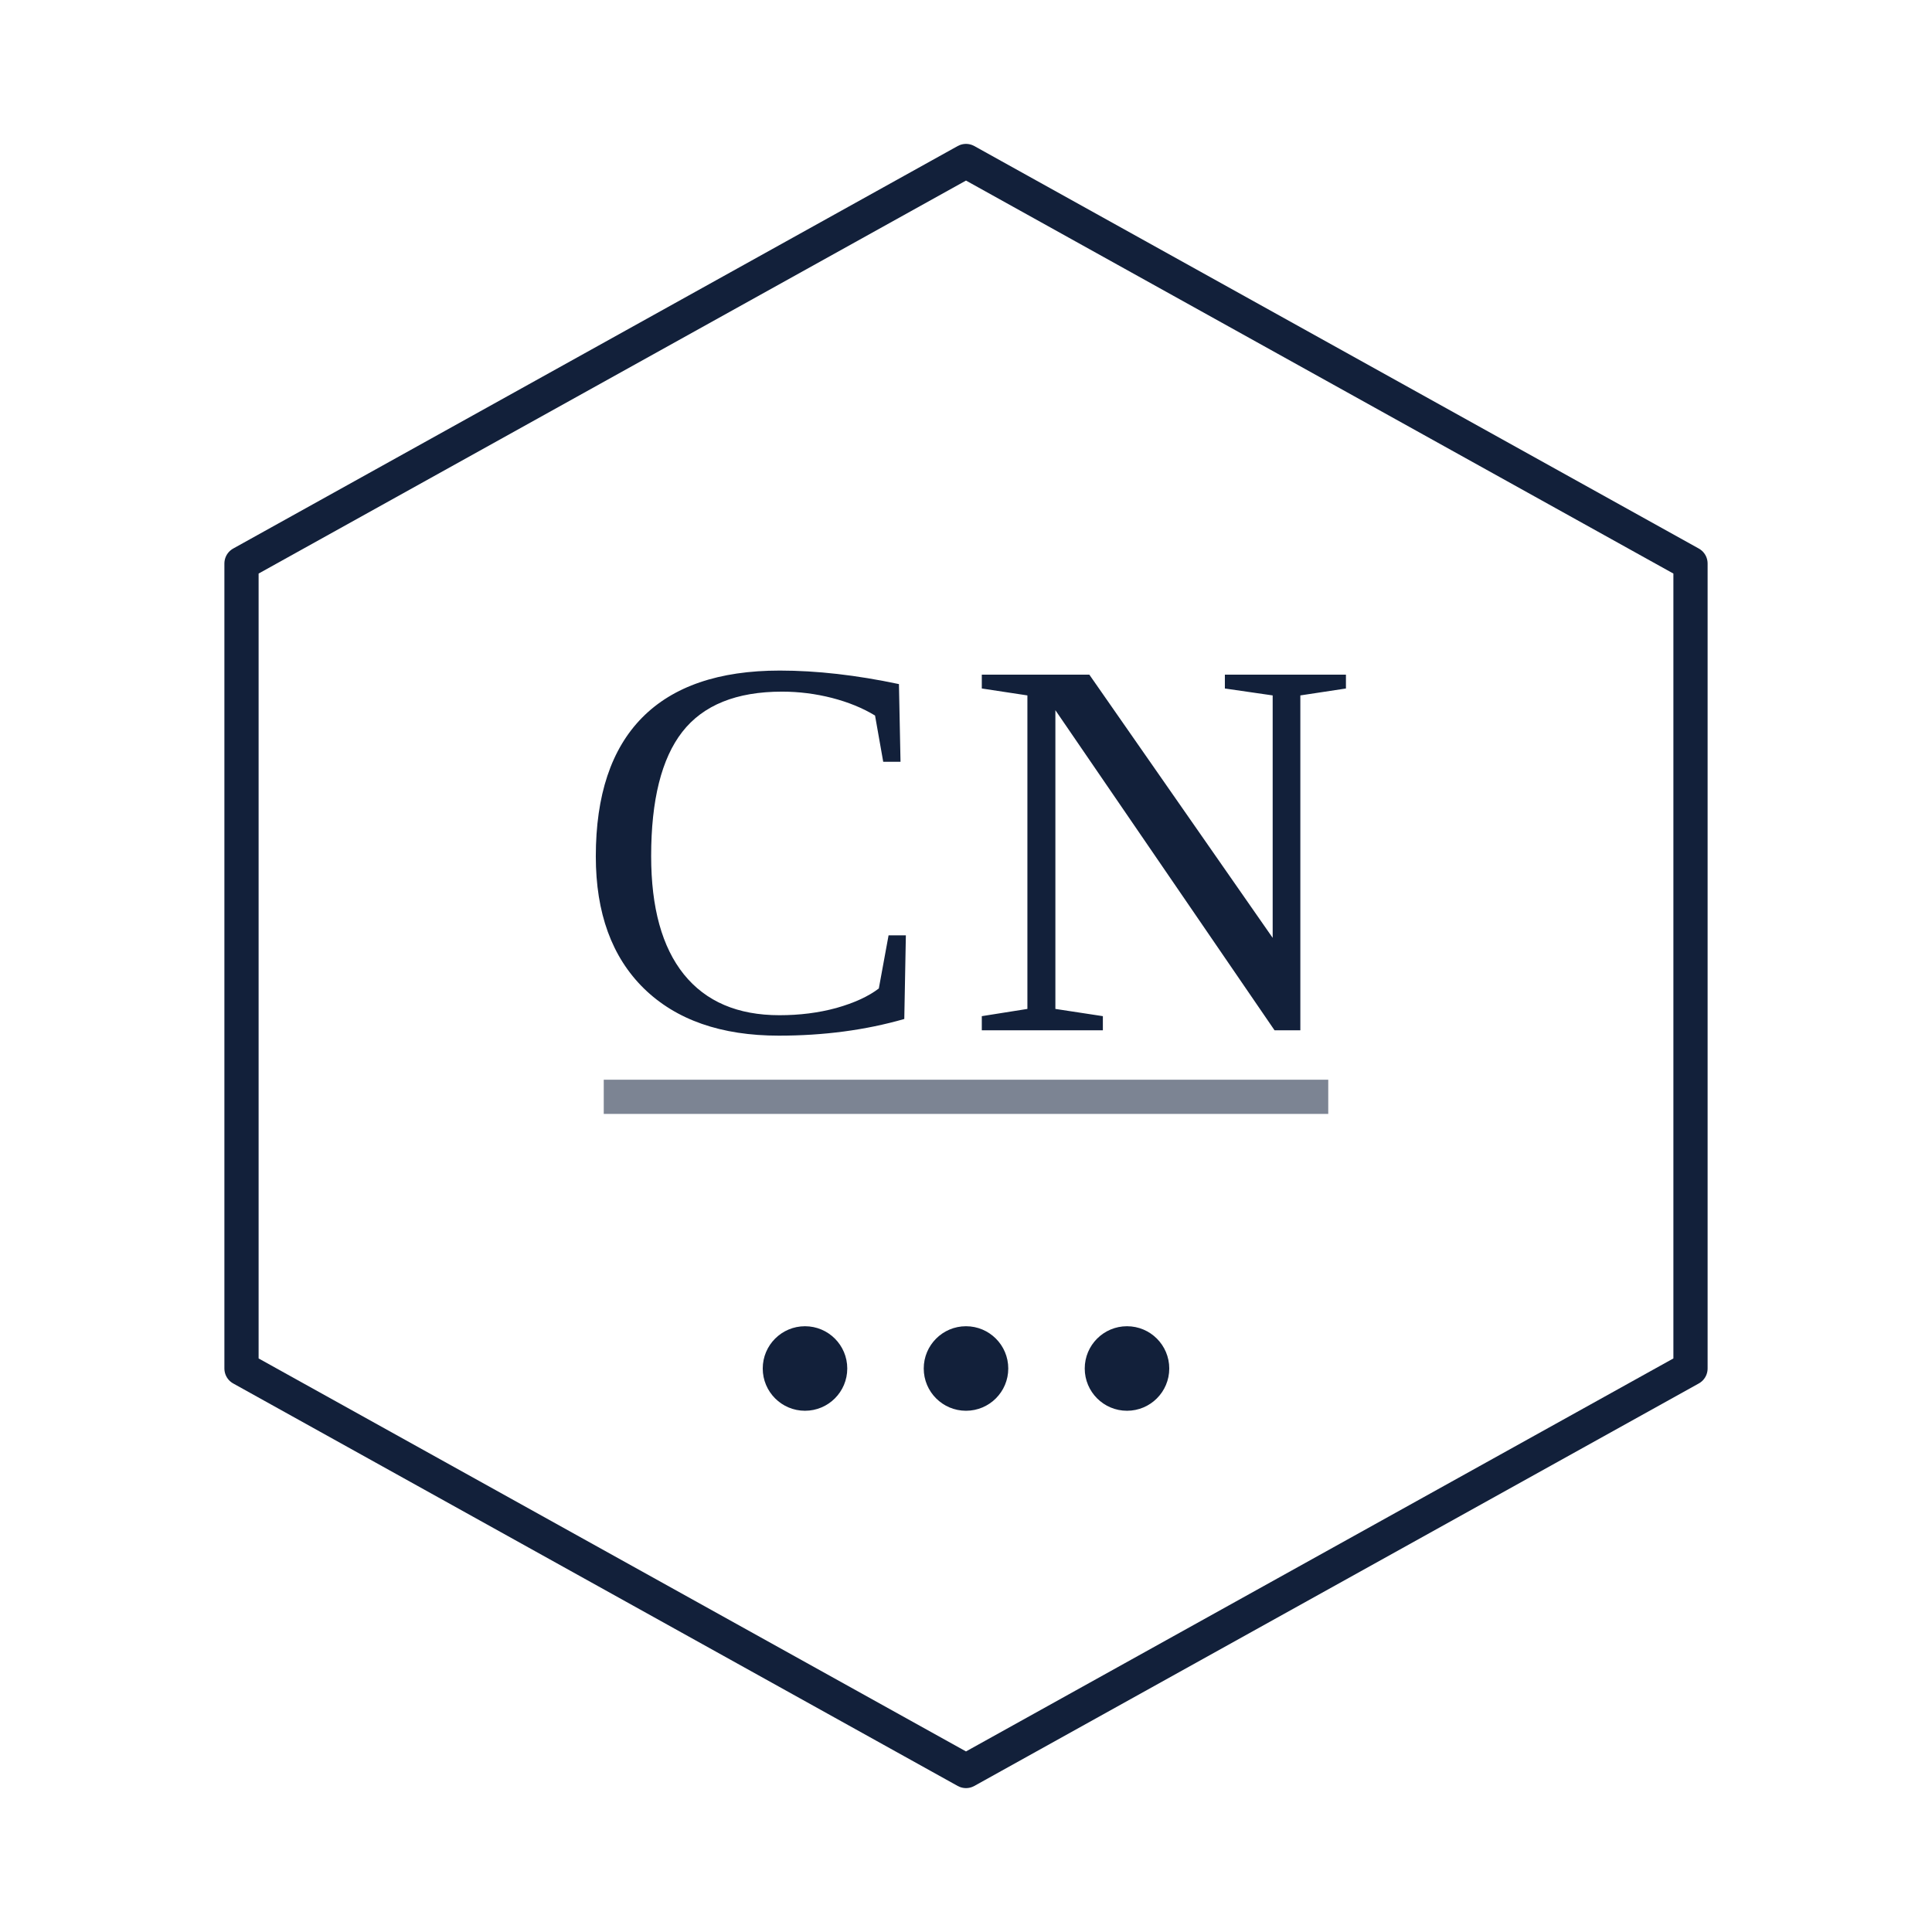
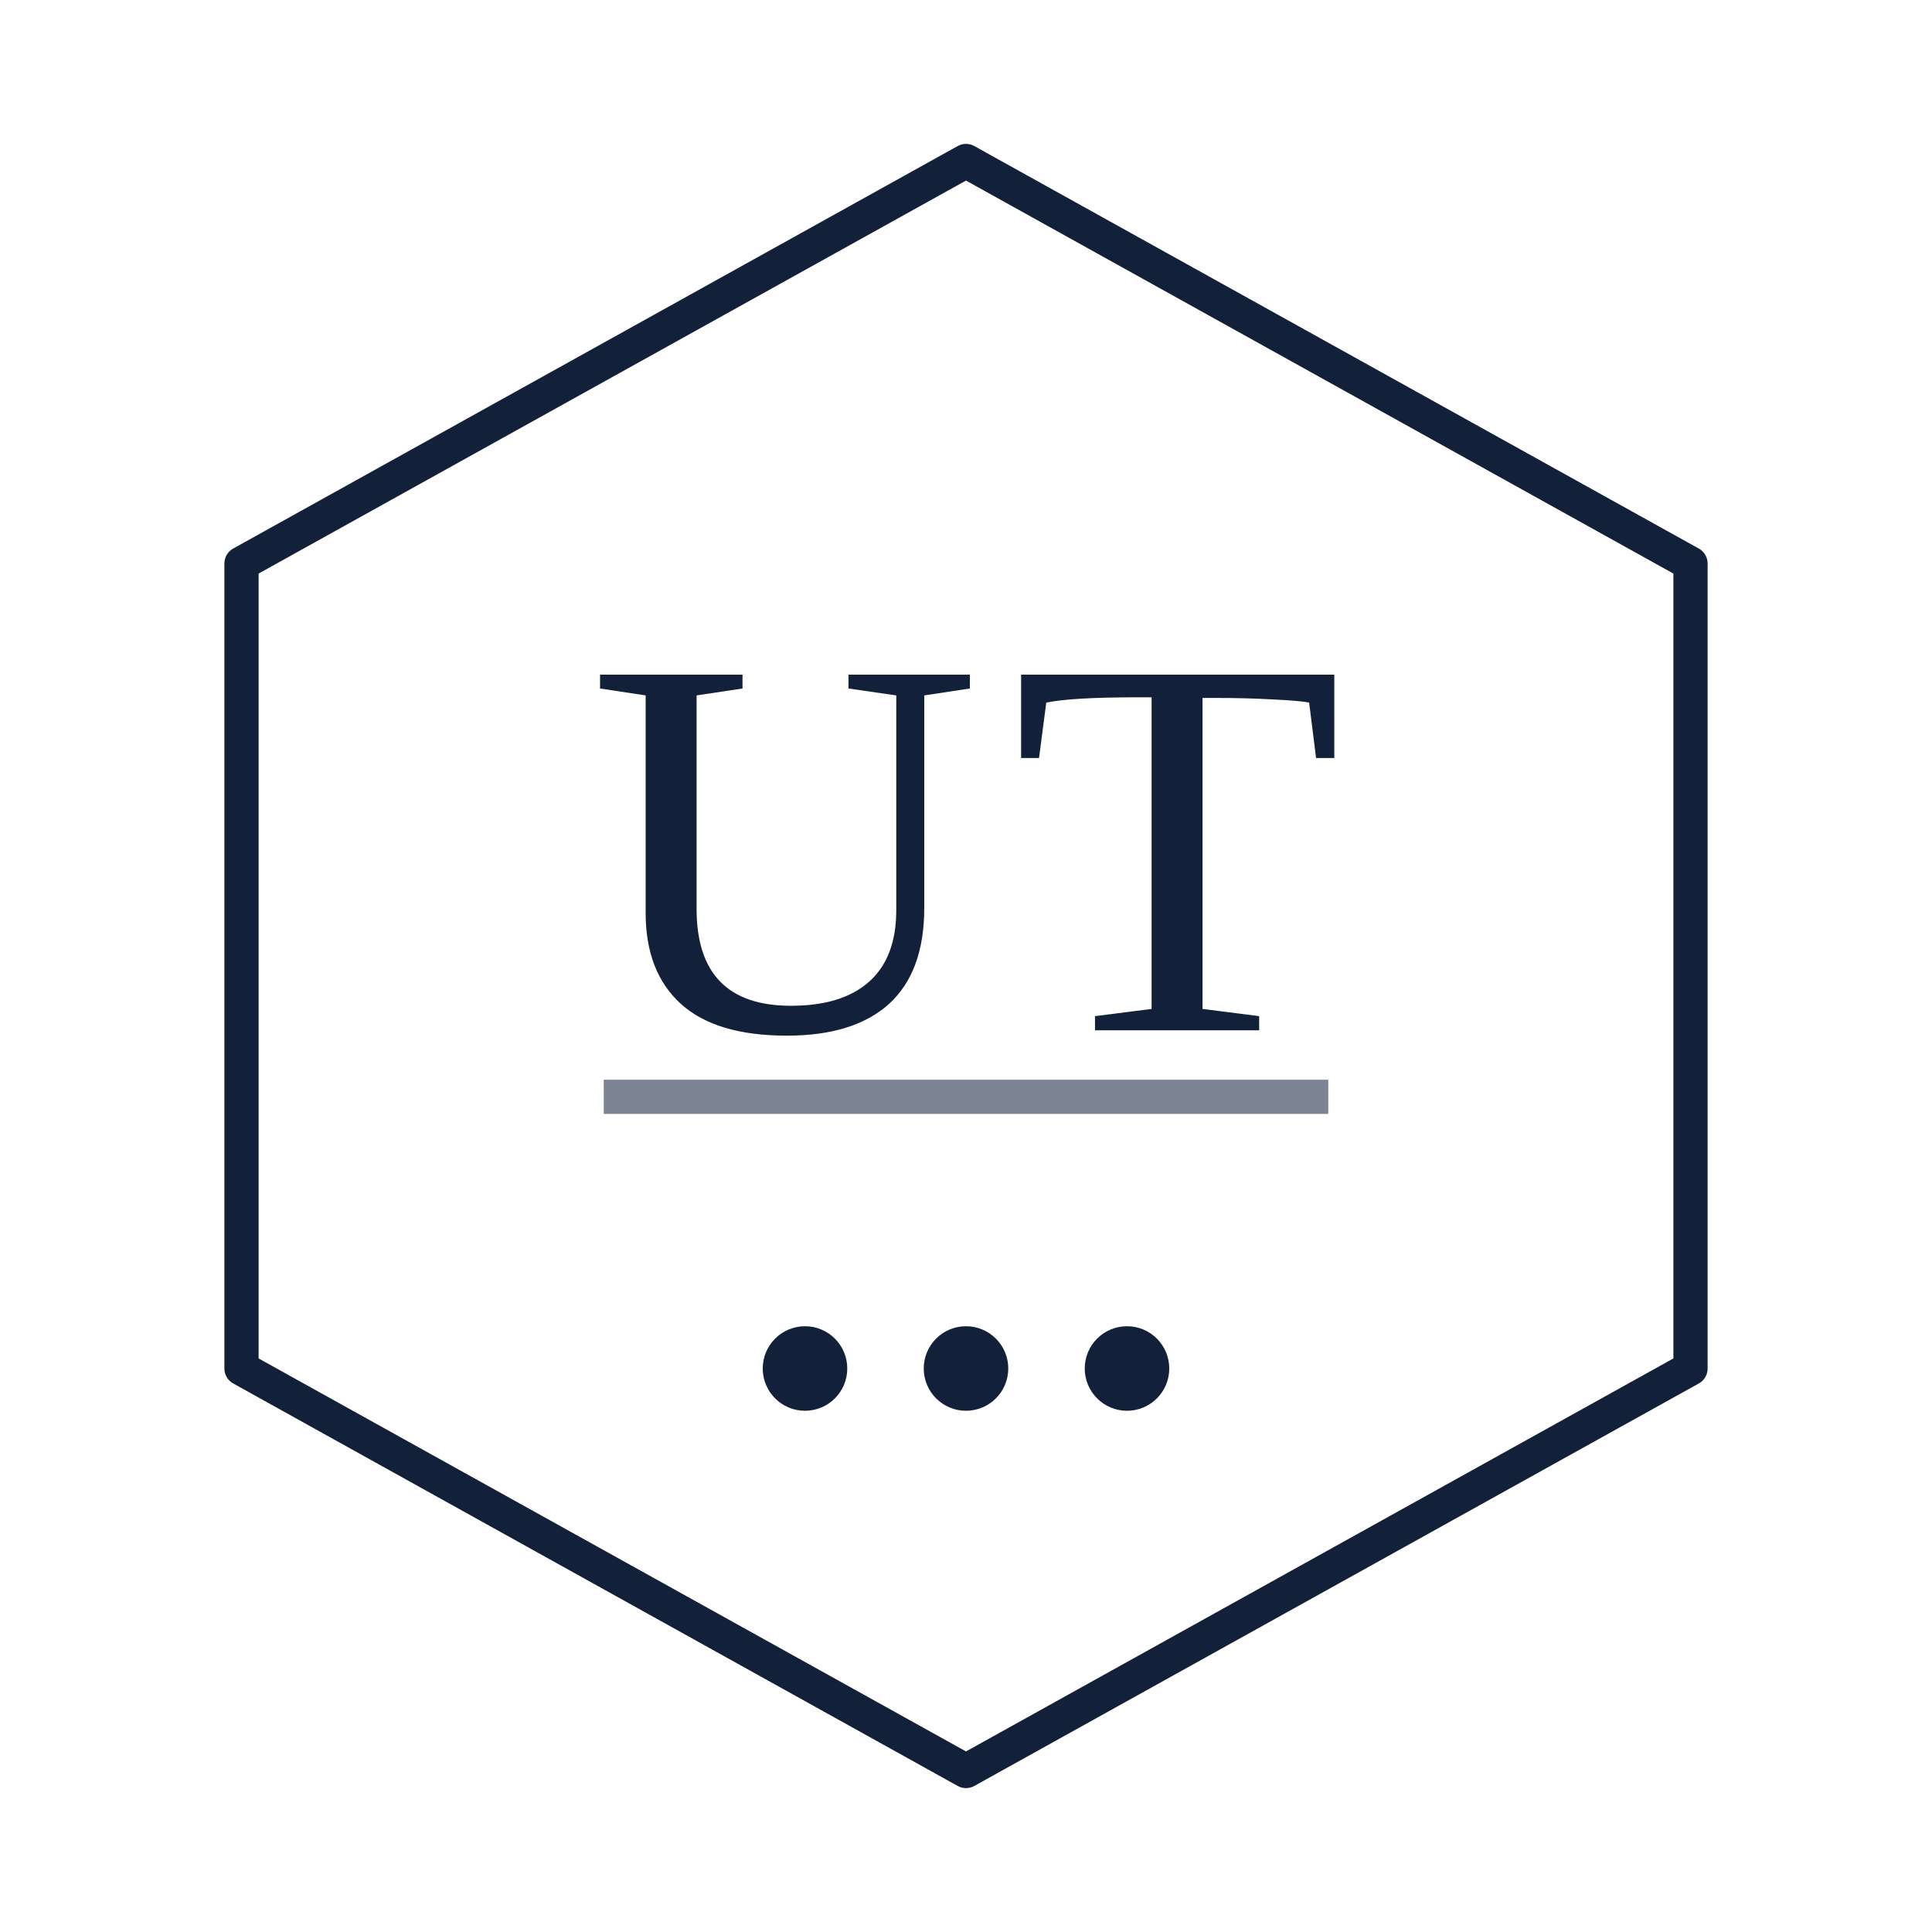
- <svg xmlns="http://www.w3.org/2000/svg" viewBox="0 0 96 96" width="96" height="96" role="img" aria-label="CN">
+ <svg xmlns="http://www.w3.org/2000/svg" viewBox="0 0 96 96" width="96" height="96" role="img" aria-label="UT">
  <g fill="none" stroke="#12203A" stroke-width="1.7" stroke-linejoin="round" color="#12203A">
    <path d="M48 8 84 28v40L48 88 12 68V28Z" />
    <path d="M30 54.5h36" stroke-opacity=".55" />
    <circle cx="40" cy="68" r="2.1" fill="currentColor" stroke="none" />
    <circle cx="48" cy="68" r="2.1" fill="currentColor" stroke="none" />
    <circle cx="56" cy="68" r="2.1" fill="currentColor" stroke="none" />
  </g>
-   <text x="48" y="45" text-anchor="middle" dominant-baseline="middle" font-family="Georgia, 'Times New Roman', 'Songti SC', serif" font-size="27" letter-spacing="1.5" fill="#12203A">CN</text>
+   <text x="48" y="45" text-anchor="middle" dominant-baseline="middle" font-family="Georgia, 'Times New Roman', 'Songti SC', serif" font-size="27" letter-spacing="1.5" fill="#12203A">UT</text>
</svg>
